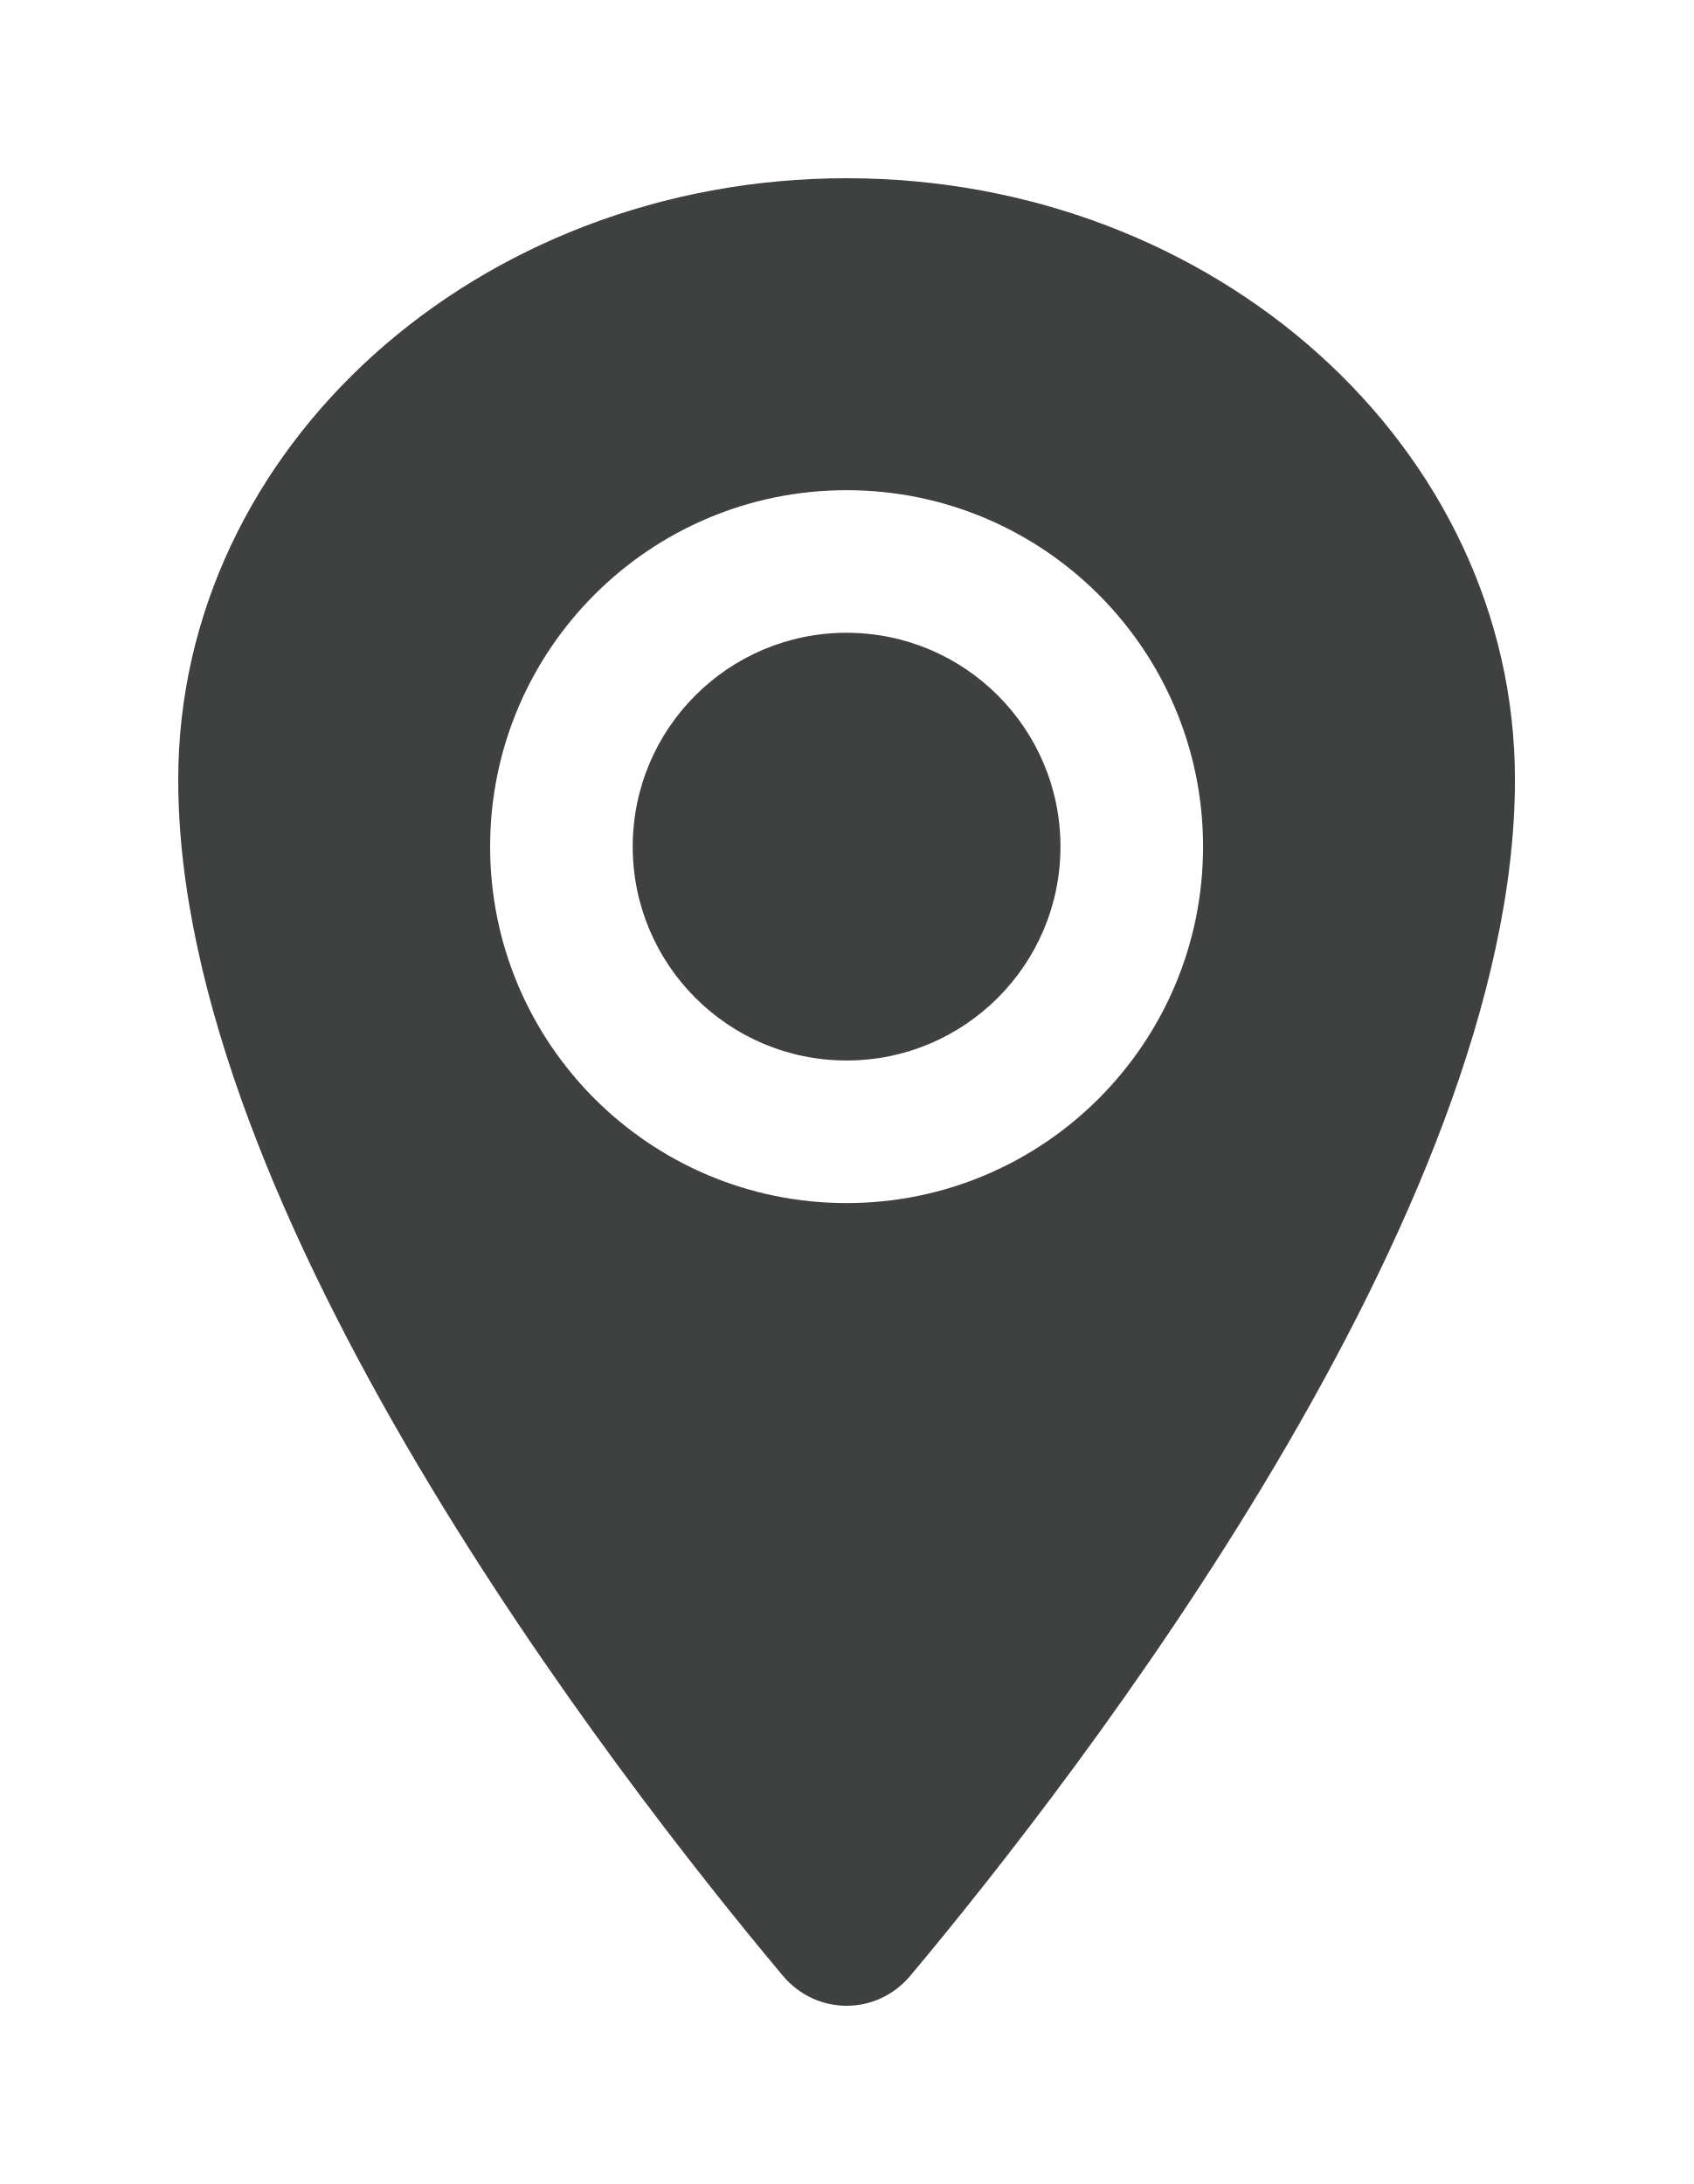
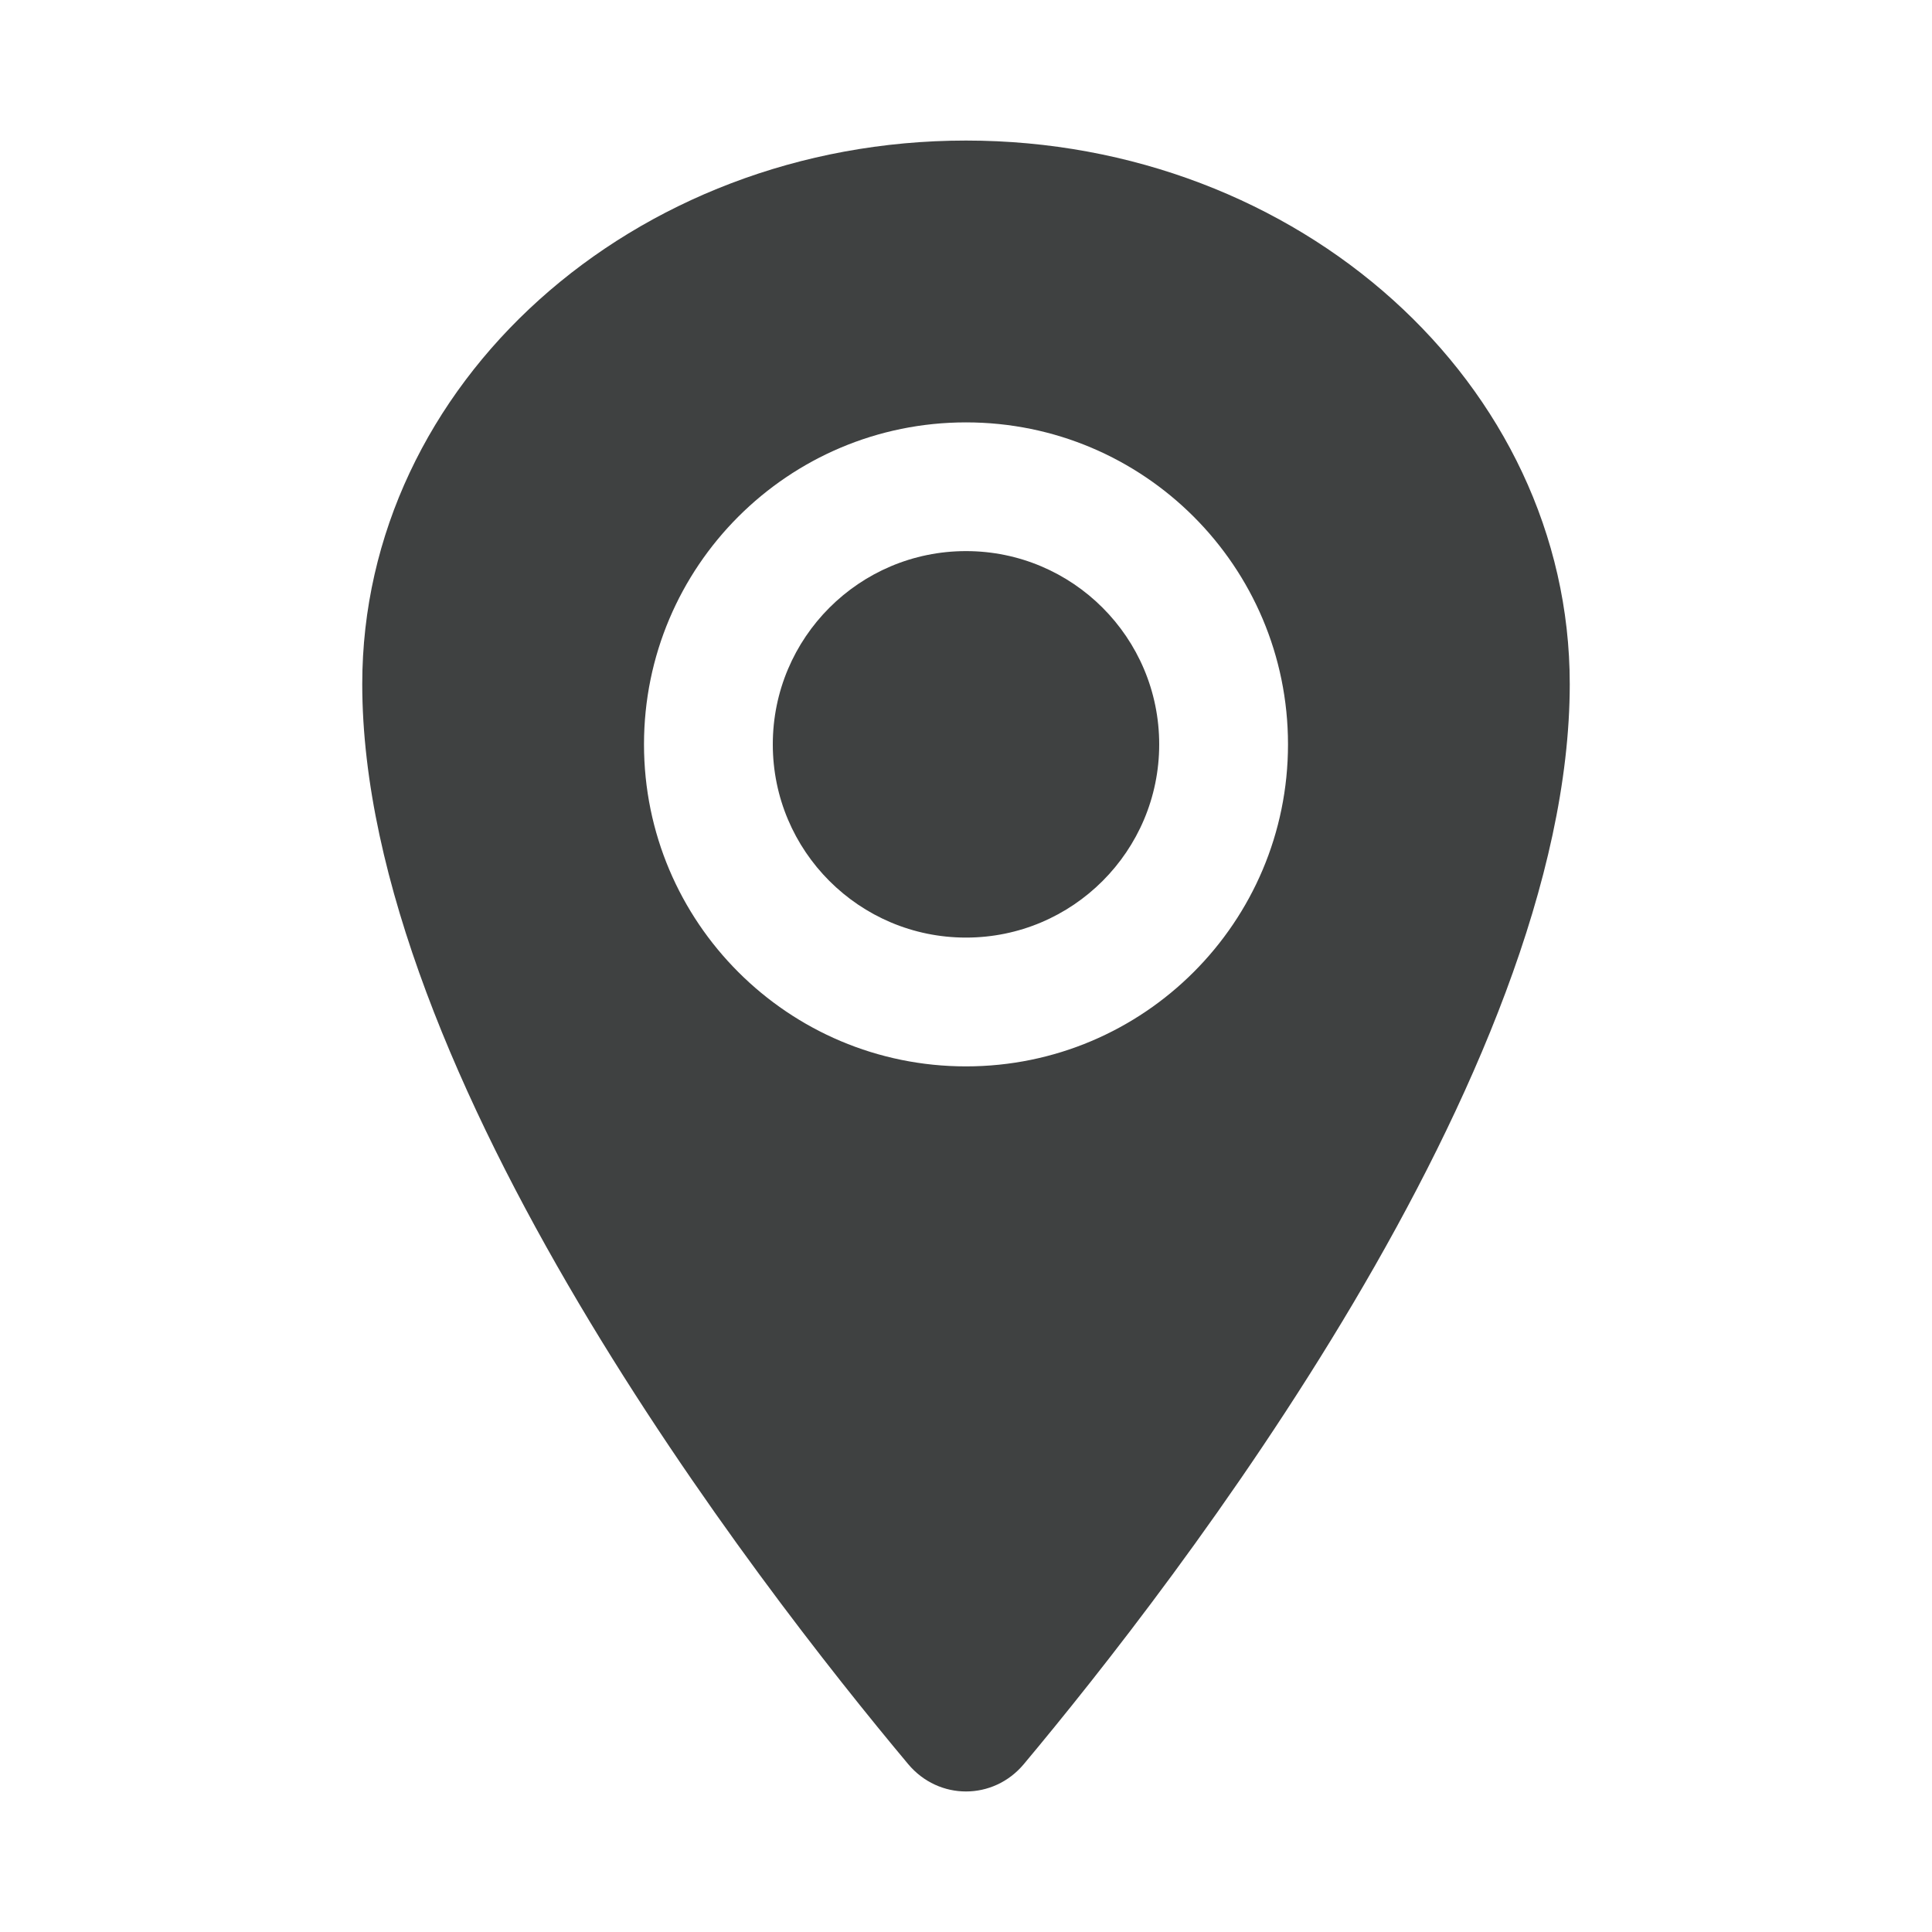
- <svg xmlns="http://www.w3.org/2000/svg" preserveAspectRatio="none" overflow="visible" style="display: block;" width="19" height="24.509" viewBox="0 0 19 24.509" fill="none">
-   <g id="Icon_Location">
-     <path id="Exclude" d="M9.5 2C13.64 2 17 5.025 17 8.751C17 13.604 12.092 19.929 10.217 22.17C9.838 22.622 9.162 22.622 8.783 22.17C6.907 19.929 2 13.604 2 8.751C2 5.025 5.36 2 9.5 2ZM9.5 5.501C7.291 5.501 5.5 7.292 5.5 9.501C5.5 11.71 7.291 13.501 9.5 13.501C11.709 13.501 13.5 11.71 13.5 9.501C13.5 7.292 11.709 5.501 9.5 5.501ZM9.5 7.101C10.825 7.101 11.9 8.175 11.9 9.501C11.9 10.826 10.825 11.901 9.5 11.901C8.175 11.901 7.1 10.826 7.1 9.501C7.1 8.175 8.175 7.101 9.5 7.101Z" fill="#3F4141" />
+ <svg xmlns="http://www.w3.org/2000/svg" preserveAspectRatio="none" overflow="visible" style="display: block;" width="24" height="24" viewBox="0 0 24 24" fill="none">
+   <g id="Icon/Location">
+     <path id="Exclude" d="M12 1.746C16.14 1.746 19.5 4.771 19.5 8.497C19.5 13.35 14.592 19.675 12.717 21.916C12.338 22.367 11.662 22.367 11.283 21.916C9.407 19.675 4.5 13.35 4.5 8.497C4.5 4.771 7.86 1.746 12 1.746ZM12 5.247C9.791 5.247 8 7.037 8 9.247C8 11.456 9.791 13.247 12 13.247C14.209 13.247 16 11.456 16 9.247C16 7.037 14.209 5.247 12 5.247ZM12 6.846C13.325 6.846 14.4 7.921 14.4 9.247C14.4 10.572 13.325 11.647 12 11.647C10.675 11.647 9.6 10.572 9.6 9.247C9.6 7.921 10.675 6.846 12 6.846Z" fill="#3F4141" />
  </g>
</svg>
